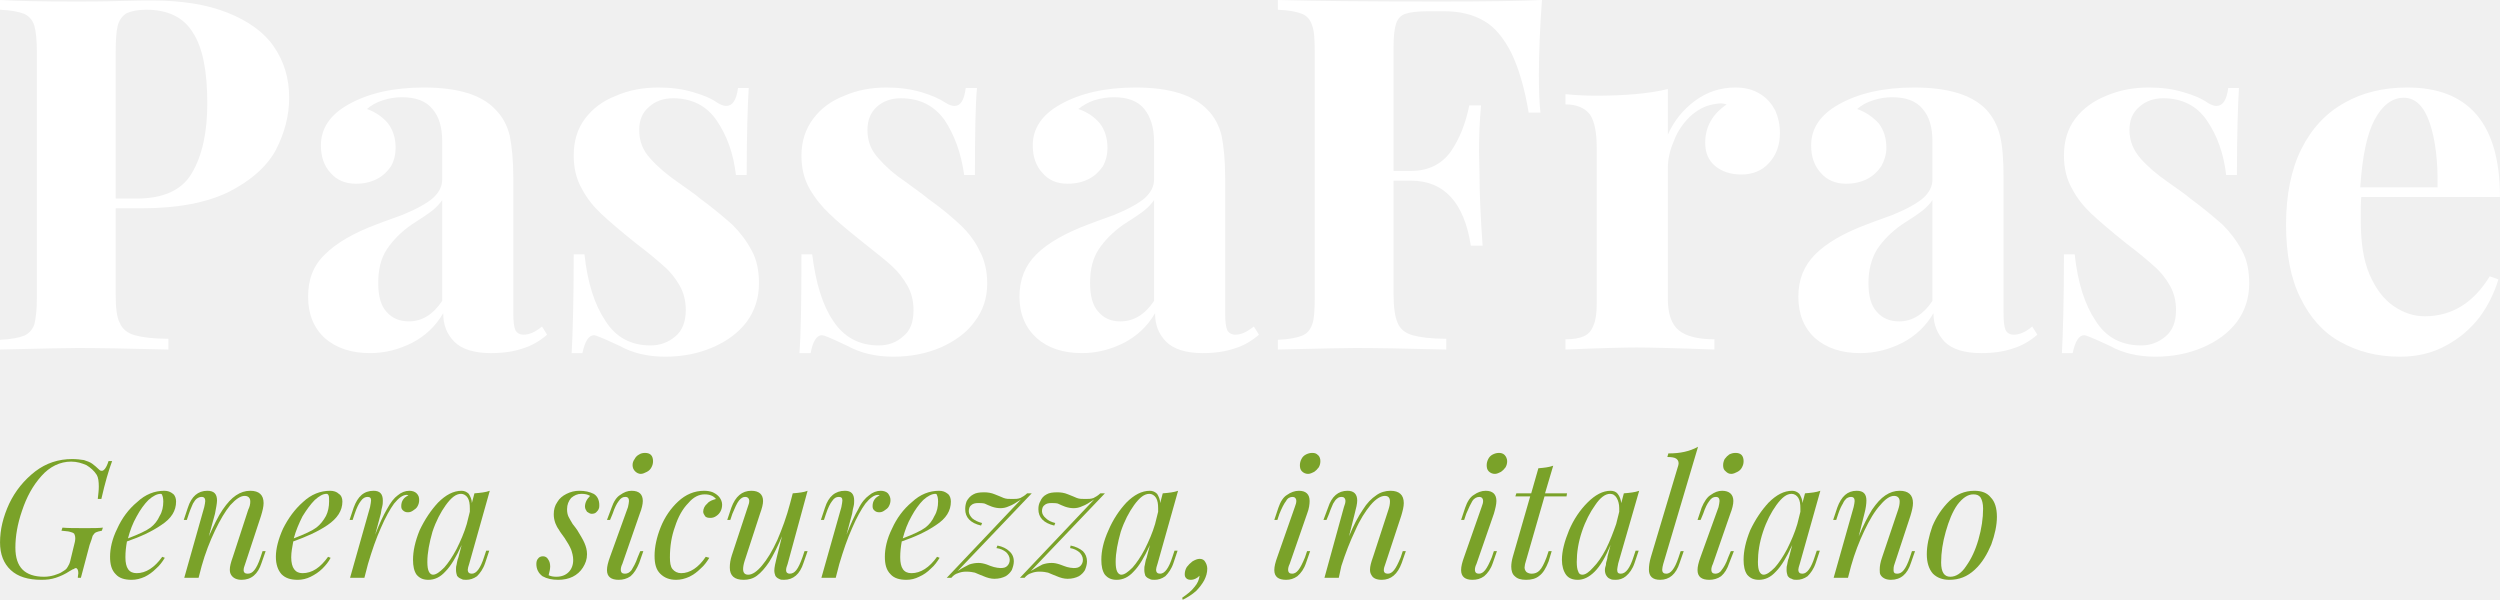
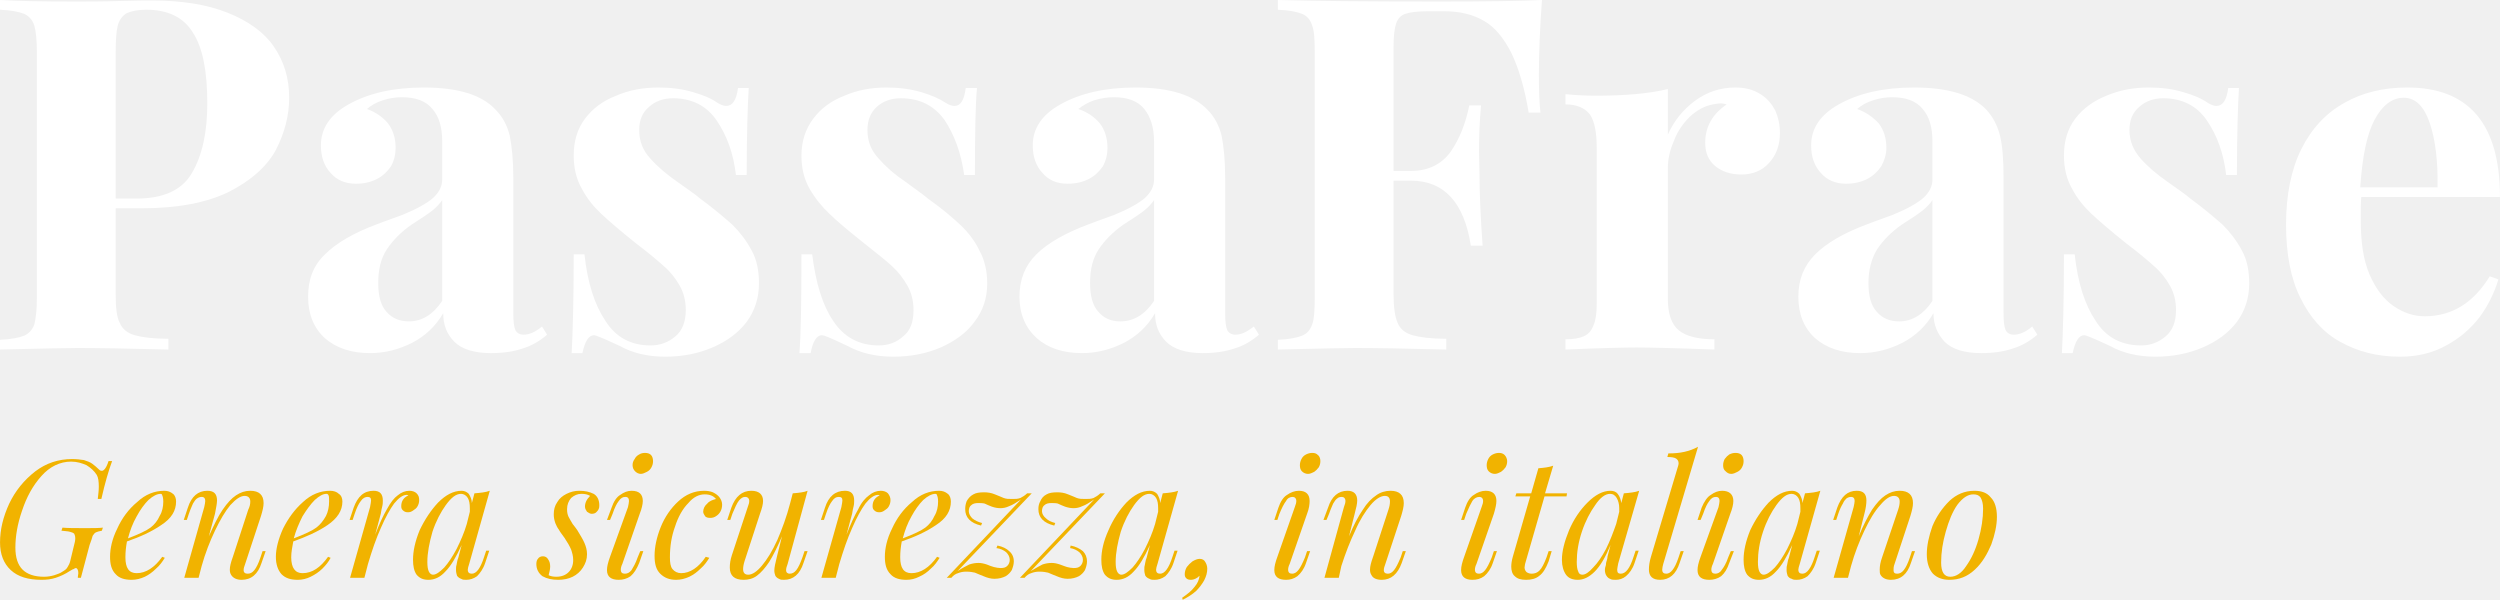
- <svg xmlns="http://www.w3.org/2000/svg" xml:space="preserve" width="131.911mm" height="31.647mm" version="1.1" style="shape-rendering:geometricPrecision; text-rendering:geometricPrecision; image-rendering:optimizeQuality; fill-rule:evenodd; clip-rule:evenodd" viewBox="0 0 4885 1172" id="svg3649">
-   <defs id="defs3651">
-     <style type="text/css" id="style3653">
-     .fil1 {fill:#7AA229;fill-rule:nonzero}
+ <svg xmlns="http://www.w3.org/2000/svg" xml:space="preserve" width="131.911mm" height="31.647mm" version="1.1" style="shape-rendering:geometricPrecision; text-rendering:geometricPrecision; image-rendering:optimizeQuality; fill-rule:evenodd; clip-rule:evenodd" viewBox="0 0 4885 1172">
+   <defs>
+     <style type="text/css">
+    
+     .fil1 {fill:#F1B300;fill-rule:nonzero}
    .fil0 {fill:white;fill-rule:nonzero}
-    </style>
+    
+   </style>
  </defs>
  <g id="Layer_x0020_1">
-     <path class="fil0" d="M226 575c0,26 2,45 8,56 5,12 15,20 29,24 14,4 36,7 66,7l0 21c-79,-2 -138,-3 -177,-3 -18,0 -69,1 -152,3l0 -19c21,-1 37,-4 47,-8 9,-4 16,-11 20,-22 3,-11 5,-29 5,-53l0 -479c0,-24 -2,-42 -5,-52 -4,-12 -11,-19 -20,-23 -10,-4 -26,-7 -47,-8l0 -19c32,2 81,3 146,3 26,0 55,0 86,-1 32,-1 54,-1 66,-1 58,0 107,8 147,24 40,16 71,38 90,66 20,29 30,62 30,100 0,35 -9,69 -26,102 -18,33 -49,60 -92,82 -43,21 -100,32 -170,32l-51 0 0 168zm41 -187c53,0 89,-17 108,-50 20,-34 30,-79 30,-136 0,-63 -9,-109 -28,-138 -18,-30 -49,-45 -91,-45 -18,0 -30,3 -39,7 -8,5 -14,13 -17,24 -3,12 -4,29 -4,52l0 286 41 0z" id="path3657" />
+     <path class="fil0" d="M226 575c0,26 2,45 8,56 5,12 15,20 29,24 14,4 36,7 66,7l0 21c-79,-2 -138,-3 -177,-3 -18,0 -69,1 -152,3l0 -19c21,-1 37,-4 47,-8 9,-4 16,-11 20,-22 3,-11 5,-29 5,-53l0 -479c0,-24 -2,-42 -5,-52 -4,-12 -11,-19 -20,-23 -10,-4 -26,-7 -47,-8l0 -19c32,2 81,3 146,3 26,0 55,0 86,-1 32,-1 54,-1 66,-1 58,0 107,8 147,24 40,16 71,38 90,66 20,29 30,62 30,100 0,35 -9,69 -26,102 -18,33 -49,60 -92,82 -43,21 -100,32 -170,32l-51 0 0 168zm41 -187c53,0 89,-17 108,-50 20,-34 30,-79 30,-136 0,-63 -9,-109 -28,-138 -18,-30 -49,-45 -91,-45 -18,0 -30,3 -39,7 -8,5 -14,13 -17,24 -3,12 -4,29 -4,52l0 286 41 0z" />
    <path id="1" class="fil0" d="M864 276c0,-27 -6,-48 -19,-63 -13,-16 -33,-23 -60,-23 -12,0 -25,2 -37,6 -13,4 -23,10 -31,17 17,6 31,16 41,28 10,13 15,29 15,48 0,13 -3,25 -9,36 -7,10 -16,19 -28,25 -12,6 -25,9 -41,9 -20,0 -37,-7 -49,-21 -13,-14 -19,-32 -19,-54 0,-33 18,-60 54,-80 39,-22 88,-33 147,-33 66,0 113,14 140,43 14,14 23,31 28,51 4,20 7,48 7,84l0 263c0,15 1,26 4,33 3,6 9,9 16,9 11,0 23,-5 36,-16l10 16c-15,13 -31,22 -48,27 -17,6 -38,9 -62,9 -33,0 -57,-8 -71,-22 -15,-15 -22,-33 -22,-56 -15,26 -36,45 -61,58 -26,13 -53,20 -82,20 -37,0 -66,-10 -88,-29 -22,-20 -33,-47 -33,-81 0,-34 10,-61 33,-83 22,-22 56,-42 102,-59 5,-2 21,-8 49,-18 27,-11 47,-22 60,-33 12,-11 18,-23 18,-36l0 -75zm0 115c-4,6 -11,14 -20,21 -9,7 -23,16 -40,27 -20,14 -36,30 -48,48 -12,18 -17,40 -17,66 0,25 5,44 16,56 11,13 26,19 44,19 25,0 47,-13 65,-40l0 -197z" />
    <path id="2" class="fil0" d="M1142 497c6,56 20,99 41,130 20,32 50,48 88,48 19,0 35,-6 49,-18 13,-11 20,-28 20,-51 0,-18 -4,-34 -12,-48 -8,-14 -18,-27 -31,-38 -12,-11 -30,-26 -55,-45 -30,-24 -52,-43 -67,-57 -15,-14 -28,-30 -38,-49 -11,-19 -16,-41 -16,-65 0,-28 7,-52 22,-72 15,-20 35,-35 61,-45 25,-11 53,-16 83,-16 24,0 47,3 67,9 21,6 37,13 48,21 7,4 12,6 17,6 12,0 20,-11 23,-35l21 0c-2,32 -4,89 -4,170l-21 0c-5,-43 -18,-78 -38,-107 -19,-28 -48,-43 -85,-43 -19,0 -35,6 -47,17 -13,11 -19,26 -19,45 0,22 7,40 22,56 14,16 32,31 52,45 21,15 36,25 45,33 26,19 47,37 63,51 15,15 28,32 38,51 10,18 14,40 14,64 0,28 -8,53 -24,75 -17,22 -39,38 -67,50 -28,12 -59,18 -92,18 -34,0 -64,-7 -89,-21 -19,-9 -35,-16 -46,-20 -1,0 -3,-1 -4,-1 -11,0 -18,12 -23,35l-21 0c2,-37 4,-101 4,-193l21 0z" />
    <path id="3" class="fil0" d="M1587 497c7,56 20,99 41,130 21,32 51,48 89,48 19,0 35,-6 48,-18 14,-11 20,-28 20,-51 0,-18 -4,-34 -12,-48 -8,-14 -18,-27 -30,-38 -12,-11 -31,-26 -55,-45 -30,-24 -53,-43 -67,-57 -15,-14 -28,-30 -39,-49 -11,-19 -16,-41 -16,-65 0,-28 8,-52 23,-72 15,-20 35,-35 61,-45 25,-11 53,-16 82,-16 25,0 47,3 68,9 20,6 36,13 48,21 6,4 12,6 17,6 12,0 19,-11 22,-35l22 0c-3,32 -4,89 -4,170l-21 0c-6,-43 -19,-78 -38,-107 -20,-28 -48,-43 -86,-43 -19,0 -35,6 -47,17 -12,11 -18,26 -18,45 0,22 7,40 22,56 14,16 31,31 52,45 20,15 35,25 44,33 27,19 48,37 63,51 16,15 29,32 38,51 10,18 15,40 15,64 0,28 -8,53 -25,75 -16,22 -39,38 -66,50 -28,12 -59,18 -92,18 -35,0 -64,-7 -90,-21 -19,-9 -34,-16 -45,-20 -2,0 -3,-1 -5,-1 -10,0 -18,12 -22,35l-22 0c3,-37 4,-101 4,-193l21 0z" />
    <path id="4" class="fil0" d="M2255 276c0,-27 -7,-48 -19,-63 -13,-16 -33,-23 -60,-23 -12,0 -25,2 -38,6 -12,4 -22,10 -31,17 18,6 32,16 42,28 10,13 15,29 15,48 0,13 -3,25 -9,36 -7,10 -16,19 -28,25 -12,6 -25,9 -41,9 -21,0 -37,-7 -49,-21 -13,-14 -19,-32 -19,-54 0,-33 18,-60 54,-80 39,-22 88,-33 147,-33 65,0 112,14 140,43 14,14 23,31 28,51 4,20 7,48 7,84l0 263c0,15 1,26 4,33 3,6 9,9 16,9 11,0 22,-5 36,-16l10 16c-15,13 -31,22 -48,27 -18,6 -38,9 -62,9 -33,0 -57,-8 -71,-22 -15,-15 -22,-33 -22,-56 -15,26 -36,45 -61,58 -26,13 -53,20 -82,20 -37,0 -66,-10 -88,-29 -22,-20 -34,-47 -34,-81 0,-34 11,-61 33,-83 22,-22 57,-42 103,-59 5,-2 21,-8 49,-18 27,-11 47,-22 60,-33 12,-11 18,-23 18,-36l0 -75zm0 115c-4,6 -11,14 -20,21 -9,7 -23,16 -40,27 -20,14 -36,30 -48,48 -12,18 -17,40 -17,66 0,25 5,44 16,56 11,13 25,19 43,19 26,0 48,-13 66,-40l0 -197z" />
    <path id="5" class="fil0" d="M2497 0c70,2 175,3 315,3 94,0 161,-1 201,-3 -4,55 -6,104 -6,146 0,31 1,55 3,74l-23 0c-8,-49 -20,-88 -34,-117 -15,-29 -32,-50 -53,-62 -22,-13 -48,-19 -78,-19l-32 0c-21,0 -35,2 -44,5 -9,3 -15,10 -18,19 -3,9 -5,24 -5,45l0 243 34 0c34,0 60,-13 78,-38 17,-25 29,-55 36,-90l23 0c-3,32 -4,62 -4,91l1 46c0,34 2,80 6,137l-23 0c-13,-84 -52,-127 -117,-127l-34 0 0 222c0,26 3,45 8,56 5,12 15,20 29,24 14,4 36,7 66,7l0 21c-79,-2 -138,-3 -177,-3 -18,0 -69,1 -152,3l0 -19c22,-1 37,-4 47,-8 10,-4 16,-11 20,-22 4,-11 5,-29 5,-53l0 -479c0,-24 -1,-42 -5,-52 -4,-12 -10,-19 -20,-23 -10,-4 -25,-7 -47,-8l0 -19z" />
    <path id="6" class="fil0" d="M3259 263c12,-27 30,-49 53,-66 23,-17 49,-26 79,-26 19,0 35,4 49,13 13,8 22,19 29,32 6,14 9,28 9,44 0,23 -7,43 -21,58 -13,15 -32,23 -54,23 -22,0 -39,-6 -52,-17 -13,-11 -19,-26 -19,-45 0,-31 14,-56 42,-75 -4,-1 -8,-2 -12,-2 -4,0 -9,1 -15,2 -16,3 -31,11 -45,24 -13,13 -24,28 -31,47 -8,18 -12,36 -12,53l0 256c0,29 7,50 22,62 14,11 37,17 69,17l0 20c-80,-3 -131,-4 -153,-4 -21,0 -67,1 -138,4l0 -20c15,0 27,-2 36,-6 9,-4 15,-11 19,-22 4,-9 6,-23 6,-41l0 -305c0,-30 -4,-51 -13,-65 -10,-13 -26,-20 -48,-20l0 -20c20,2 40,3 59,3 57,0 104,-4 141,-13l0 89z" />
    <path id="7" class="fil0" d="M3776 276c0,-27 -6,-48 -19,-63 -13,-16 -33,-23 -60,-23 -12,0 -25,2 -37,6 -13,4 -23,10 -31,17 17,6 31,16 42,28 10,13 15,29 15,48 0,13 -4,25 -10,36 -7,10 -16,19 -28,25 -12,6 -25,9 -41,9 -20,0 -37,-7 -49,-21 -13,-14 -19,-32 -19,-54 0,-33 18,-60 54,-80 39,-22 88,-33 147,-33 66,0 113,14 141,43 13,14 22,31 27,51 5,20 7,48 7,84l0 263c0,15 1,26 4,33 3,6 9,9 16,9 11,0 23,-5 36,-16l10 16c-15,13 -31,22 -48,27 -17,6 -38,9 -62,9 -33,0 -57,-8 -71,-22 -14,-15 -22,-33 -22,-56 -15,26 -36,45 -61,58 -26,13 -53,20 -82,20 -37,0 -66,-10 -88,-29 -22,-20 -33,-47 -33,-81 0,-34 11,-61 33,-83 22,-22 56,-42 102,-59 5,-2 21,-8 49,-18 27,-11 47,-22 60,-33 12,-11 18,-23 18,-36l0 -75zm0 115c-4,6 -11,14 -20,21 -9,7 -23,16 -40,27 -20,14 -36,30 -48,48 -11,18 -17,40 -17,66 0,25 5,44 16,56 11,13 26,19 44,19 25,0 47,-13 65,-40l0 -197z" />
    <path id="8" class="fil0" d="M4054 497c6,56 20,99 41,130 20,32 50,48 89,48 18,0 34,-6 48,-18 13,-11 20,-28 20,-51 0,-18 -4,-34 -12,-48 -8,-14 -18,-27 -31,-38 -12,-11 -30,-26 -55,-45 -30,-24 -52,-43 -67,-57 -15,-14 -28,-30 -38,-49 -11,-19 -16,-41 -16,-65 0,-28 7,-52 22,-72 15,-20 36,-35 61,-45 26,-11 53,-16 83,-16 25,0 47,3 67,9 21,6 37,13 48,21 7,4 12,6 17,6 12,0 20,-11 23,-35l21 0c-2,32 -4,89 -4,170l-21 0c-5,-43 -18,-78 -38,-107 -19,-28 -48,-43 -85,-43 -19,0 -35,6 -47,17 -13,11 -19,26 -19,45 0,22 8,40 22,56 14,16 32,31 52,45 21,15 36,25 45,33 26,19 47,37 63,51 15,15 28,32 38,51 10,18 14,40 14,64 0,28 -8,53 -24,75 -17,22 -39,38 -67,50 -28,12 -59,18 -92,18 -34,0 -64,-7 -89,-21 -19,-9 -35,-16 -46,-20 -1,0 -3,-1 -4,-1 -11,0 -18,12 -23,35l-21 0c2,-37 4,-101 4,-193l21 0z" />
    <path id="9" class="fil0" d="M4614 385c-1,9 -1,24 -1,45 0,43 5,78 17,106 12,28 28,49 47,62 19,13 39,20 61,20 53,0 95,-26 127,-78l17 6c-8,26 -20,51 -37,74 -18,23 -39,41 -65,55 -27,15 -57,22 -90,22 -45,0 -83,-10 -117,-29 -33,-18 -59,-47 -78,-86 -19,-38 -28,-86 -28,-143 0,-58 10,-108 30,-148 20,-40 48,-70 84,-90 35,-20 76,-30 123,-30 120,0 181,71 181,214l-271 0zm149 -19c1,-50 -4,-92 -15,-125 -11,-33 -28,-50 -51,-50 -23,0 -42,15 -57,43 -15,28 -24,72 -28,132l151 0z" />
-     <path class="fil1" d="M191 975c1,-9 2,-17 2,-24 0,-10 -1,-18 -4,-23 -5,-8 -12,-14 -20,-19 -9,-4 -19,-7 -30,-7 -22,0 -42,10 -58,28 -17,19 -29,41 -38,68 -9,26 -13,50 -13,72 0,20 5,34 14,43 9,9 23,14 42,14 7,0 13,-1 20,-3 6,-2 12,-4 16,-7 5,-3 8,-5 10,-9 2,-3 4,-7 5,-11l7 -29c2,-7 3,-12 3,-16 0,-4 -1,-7 -2,-9 -2,-2 -5,-3 -9,-4 -3,-1 -9,-1 -16,-2l2 -6c10,1 25,1 45,1 15,0 26,0 34,-1l-2 6c-5,1 -9,2 -11,3 -3,1 -5,4 -7,7 -1,4 -3,10 -6,18l-17 64 -6 0c0,-4 1,-6 1,-9 0,-6 -2,-10 -5,-10 -1,0 -3,1 -4,2 -2,0 -4,2 -8,4 -9,6 -18,10 -27,13 -9,3 -18,4 -28,4 -26,0 -46,-6 -60,-19 -14,-13 -21,-31 -21,-54 0,-25 6,-50 18,-76 12,-25 29,-46 51,-63 21,-16 45,-24 72,-24 9,0 16,1 23,2 6,2 12,4 16,7 4,3 9,7 14,12 2,2 4,2 5,2 4,0 9,-6 13,-19l7 0c-7,19 -14,43 -21,74l-7 0z" id="path3668" />
-     <path id="path3670" class="fil1" d="M322 1090c-5,8 -10,15 -17,21 -7,7 -14,12 -22,16 -9,4 -17,6 -26,6 -13,0 -24,-3 -31,-11 -8,-8 -11,-19 -11,-34 0,-16 4,-35 14,-55 9,-20 22,-38 39,-52 16,-15 34,-22 53,-22 7,0 12,2 17,6 4,3 6,9 6,15 0,18 -9,33 -29,46 -19,13 -41,23 -67,32 -2,11 -3,21 -3,31 0,21 7,31 22,31 18,0 35,-11 50,-32l5 2zm-8 -125c-7,0 -15,4 -24,12 -8,8 -16,19 -23,32 -8,14 -13,28 -17,43 21,-8 36,-15 44,-21 8,-6 14,-14 18,-23 5,-8 7,-18 7,-28 0,-6 -1,-10 -2,-12 0,-2 -2,-3 -3,-3z" />
-     <path id="path3672" class="fil1" d="M511 1100c-7,22 -20,33 -39,33 -9,0 -16,-3 -20,-9 -2,-3 -3,-6 -3,-11 0,-6 2,-14 6,-25l30 -92c3,-6 4,-11 4,-16 0,-7 -4,-11 -11,-11 -8,0 -17,6 -28,18 -10,12 -20,29 -30,50 -10,21 -19,44 -26,69l-6 23 -28 0 39 -138c1,-5 2,-9 2,-12 0,-5 -2,-8 -7,-8 -3,0 -6,1 -9,3 -3,2 -5,5 -8,10 -2,5 -5,11 -8,20l-4 12 -6 0 8 -24c7,-22 20,-33 38,-33 13,0 19,6 19,19 0,6 -2,15 -4,26l-12 44c10,-22 18,-39 27,-52 9,-13 17,-22 26,-28 9,-6 18,-9 28,-9 17,0 26,8 26,24 0,7 -2,15 -5,25l-31 94c-2,5 -3,9 -3,12 0,5 3,7 8,7 5,0 9,-2 13,-7 4,-5 8,-13 12,-25l4 -12 6 0 -8 23z" />
-     <path id="path3674" class="fil1" d="M646 1090c-4,8 -10,15 -16,21 -7,7 -15,12 -23,16 -8,4 -17,6 -25,6 -14,0 -24,-3 -32,-11 -7,-8 -11,-19 -11,-34 0,-16 5,-35 14,-55 10,-20 23,-38 39,-52 16,-15 34,-22 53,-22 7,0 13,2 17,6 5,3 7,9 7,15 0,18 -10,33 -29,46 -19,13 -42,23 -67,32 -2,11 -4,21 -4,31 0,21 8,31 22,31 19,0 35,-11 50,-32l5 2zm-8 -125c-7,0 -14,4 -23,12 -8,8 -16,19 -24,32 -7,14 -13,28 -17,43 21,-8 36,-15 44,-21 8,-6 14,-14 19,-23 4,-8 6,-18 6,-28 0,-6 0,-10 -1,-12 -1,-2 -2,-3 -4,-3z" />
-     <path id="path3676" class="fil1" d="M733 1045c8,-21 16,-38 23,-50 7,-13 14,-22 21,-27 7,-6 15,-9 23,-9 6,0 11,2 14,5 4,4 5,8 5,13 0,5 -1,8 -3,12 -2,4 -5,6 -8,8 -4,3 -7,4 -11,4 -4,0 -7,-1 -10,-4 -2,-2 -3,-4 -3,-8 0,-10 5,-17 14,-21 0,0 -2,-1 -3,-1 -8,0 -16,6 -25,17 -8,11 -17,27 -26,48 -9,20 -17,43 -25,70l-7 27 -28 0 39 -138c1,-6 2,-10 2,-13 0,-5 -2,-7 -7,-7 -4,0 -9,2 -13,8 -4,5 -8,13 -12,25l-4 12 -6 0 8 -24c8,-22 20,-33 39,-33 12,0 18,6 18,19 0,3 0,7 -1,11 -1,3 -2,9 -3,15l-11 41z" />
-     <path id="path3678" class="fil1" d="M956 1076l-8 24c-4,12 -10,20 -16,26 -7,5 -14,7 -21,7 -4,0 -7,0 -10,-2 -3,-1 -6,-3 -8,-6 -1,-3 -2,-7 -2,-11 0,-4 0,-7 1,-10 1,-4 1,-7 2,-10 1,-3 2,-5 2,-6l6 -23c-11,24 -21,41 -32,52 -10,11 -21,16 -33,16 -10,0 -17,-3 -23,-10 -5,-7 -7,-17 -7,-29 0,-17 4,-36 13,-58 10,-21 22,-39 36,-54 15,-15 30,-23 46,-23 5,0 10,2 14,6 3,5 6,11 6,18l5 -19c12,-1 22,-2 30,-5l-40 142c-2,6 -3,10 -3,12 0,6 3,8 8,8 9,0 17,-11 24,-33l4 -12 6 0zm-38 -76c0,-3 0,-5 0,-7 0,-8 -1,-15 -4,-20 -3,-5 -8,-8 -13,-8 -10,0 -19,7 -30,22 -10,14 -19,31 -26,52 -6,21 -10,41 -10,59 0,9 1,15 3,19 2,4 5,6 8,6 6,0 13,-5 22,-14 8,-9 16,-21 24,-36 8,-16 15,-32 20,-49l6 -24z" />
-     <path id="path3680" class="fil1" d="M1072 1124c4,2 9,3 15,3 10,0 18,-3 24,-9 6,-6 9,-14 9,-24 0,-7 -2,-14 -4,-20 -3,-7 -7,-14 -13,-23 -5,-7 -9,-12 -11,-16 -3,-4 -5,-8 -7,-13 -2,-6 -3,-11 -3,-17 0,-9 2,-17 7,-24 4,-7 10,-12 18,-16 8,-4 16,-6 25,-6 11,0 20,2 28,6 7,4 11,12 11,22 0,2 0,5 -1,7 -1,3 -3,5 -5,7 -2,2 -5,3 -9,3 -3,0 -6,-2 -9,-4 -2,-3 -4,-6 -4,-10 0,-7 3,-14 10,-21 -5,-3 -10,-4 -17,-4 -8,0 -14,3 -20,8 -5,6 -8,13 -8,22 0,6 1,11 3,15 2,4 5,9 8,14 4,5 7,9 9,12 6,10 11,18 14,25 3,7 5,14 5,22 0,10 -3,18 -8,26 -5,8 -12,14 -20,18 -8,4 -18,6 -28,6 -12,0 -22,-2 -31,-7 -8,-6 -12,-14 -12,-24 0,-4 1,-8 3,-10 2,-3 5,-5 10,-5 4,0 8,2 10,6 3,4 4,9 4,14 0,4 -1,10 -3,17z" />
-     <path id="path3682" class="fil1" d="M1236 909c0,-4 1,-8 4,-12 2,-4 5,-7 9,-9 3,-2 7,-3 11,-3 5,0 9,1 12,4 3,3 4,8 4,12 0,5 -1,8 -3,12 -2,4 -5,7 -9,9 -4,2 -8,4 -12,4 -4,0 -8,-2 -11,-5 -3,-3 -5,-7 -5,-12zm-9 82c1,-5 2,-9 2,-12 0,-5 -2,-8 -7,-8 -5,0 -9,2 -13,8 -4,5 -8,13 -12,25l-5 12 -6 0 9 -24c4,-12 10,-21 17,-25 7,-5 14,-8 22,-8 15,0 22,7 22,20 0,6 -2,15 -6,25l-34 98c-2,4 -3,8 -3,11 0,6 3,8 8,8 5,0 9,-2 13,-7 3,-5 8,-13 12,-25l5 -12 6 0 -8 23c-5,12 -10,20 -17,26 -7,5 -15,7 -23,7 -15,0 -23,-6 -23,-19 0,-7 2,-15 6,-26l35 -97z" />
-     <path id="path3684" class="fil1" d="M1386 1090c-5,8 -10,15 -17,21 -7,7 -14,12 -22,16 -9,4 -17,6 -26,6 -13,0 -23,-4 -31,-12 -8,-8 -11,-19 -11,-35 0,-17 4,-36 12,-56 8,-20 20,-37 34,-50 15,-14 32,-21 51,-21 6,0 12,1 17,3 6,3 10,6 13,10 3,4 5,9 5,14 0,5 -1,9 -3,13 -2,4 -5,7 -8,9 -4,3 -8,4 -12,4 -5,0 -8,-1 -10,-3 -2,-3 -4,-6 -4,-9 0,-6 3,-12 8,-16 4,-5 10,-7 17,-9 -5,-6 -12,-9 -22,-9 -11,0 -22,5 -32,17 -11,11 -20,27 -26,46 -7,19 -10,39 -10,60 0,10 1,18 5,23 4,5 10,8 17,8 17,0 34,-11 48,-32l7 2z" />
-     <path id="path3686" class="fil1" d="M1578 1077l-8 23c-7,22 -20,33 -38,33 -4,0 -7,0 -10,-2 -3,-1 -6,-4 -7,-6 -1,-3 -2,-6 -2,-10 0,-6 2,-15 5,-27l10 -40c-9,21 -17,37 -25,50 -8,12 -16,21 -24,27 -8,6 -17,8 -26,8 -18,0 -27,-8 -27,-24 0,-7 1,-15 4,-24l31 -94c2,-5 3,-9 3,-12 0,-5 -3,-8 -8,-8 -4,0 -8,2 -12,7 -4,5 -8,14 -13,26l-4 12 -6 0 8 -24c8,-22 21,-33 39,-33 15,0 23,7 23,20 0,6 -2,14 -6,25l-30 92c-2,6 -3,12 -3,16 0,7 3,11 10,11 8,0 17,-6 27,-18 10,-12 20,-28 30,-50 9,-21 18,-45 25,-72l5 -19c12,-1 22,-2 29,-5l-39 143c-2,5 -3,9 -3,12 0,5 3,7 7,7 5,0 9,-2 13,-7 4,-5 8,-14 12,-25l4 -12 6 0z" />
+     <path class="fil1" d="M191 975c1,-9 2,-17 2,-24 0,-10 -1,-18 -4,-23 -5,-8 -12,-14 -20,-19 -9,-4 -19,-7 -30,-7 -22,0 -42,10 -58,28 -17,19 -29,41 -38,68 -9,26 -13,50 -13,72 0,20 5,34 14,43 9,9 23,14 42,14 7,0 13,-1 20,-3 6,-2 12,-4 16,-7 5,-3 8,-5 10,-9 2,-3 4,-7 5,-11l7 -29c2,-7 3,-12 3,-16 0,-4 -1,-7 -2,-9 -2,-2 -5,-3 -9,-4 -3,-1 -9,-1 -16,-2l2 -6c10,1 25,1 45,1 15,0 26,0 34,-1l-2 6c-5,1 -9,2 -11,3 -3,1 -5,4 -7,7 -1,4 -3,10 -6,18l-17 64 -6 0c0,-4 1,-6 1,-9 0,-6 -2,-10 -5,-10 -1,0 -3,1 -4,2 -2,0 -4,2 -8,4 -9,6 -18,10 -27,13 -9,3 -18,4 -28,4 -26,0 -46,-6 -60,-19 -14,-13 -21,-31 -21,-54 0,-25 6,-50 18,-76 12,-25 29,-46 51,-63 21,-16 45,-24 72,-24 9,0 16,1 23,2 6,2 12,4 16,7 4,3 9,7 14,12 2,2 4,2 5,2 4,0 9,-6 13,-19l7 0c-7,19 -14,43 -21,74l-7 0z" />
+     <path id="1" class="fil1" d="M322 1090c-5,8 -10,15 -17,21 -7,7 -14,12 -22,16 -9,4 -17,6 -26,6 -13,0 -24,-3 -31,-11 -8,-8 -11,-19 -11,-34 0,-16 4,-35 14,-55 9,-20 22,-38 39,-52 16,-15 34,-22 53,-22 7,0 12,2 17,6 4,3 6,9 6,15 0,18 -9,33 -29,46 -19,13 -41,23 -67,32 -2,11 -3,21 -3,31 0,21 7,31 22,31 18,0 35,-11 50,-32l5 2zm-8 -125c-7,0 -15,4 -24,12 -8,8 -16,19 -23,32 -8,14 -13,28 -17,43 21,-8 36,-15 44,-21 8,-6 14,-14 18,-23 5,-8 7,-18 7,-28 0,-6 -1,-10 -2,-12 0,-2 -2,-3 -3,-3z" />
+     <path id="2" class="fil1" d="M511 1100c-7,22 -20,33 -39,33 -9,0 -16,-3 -20,-9 -2,-3 -3,-6 -3,-11 0,-6 2,-14 6,-25l30 -92c3,-6 4,-11 4,-16 0,-7 -4,-11 -11,-11 -8,0 -17,6 -28,18 -10,12 -20,29 -30,50 -10,21 -19,44 -26,69l-6 23 -28 0 39 -138c1,-5 2,-9 2,-12 0,-5 -2,-8 -7,-8 -3,0 -6,1 -9,3 -3,2 -5,5 -8,10 -2,5 -5,11 -8,20l-4 12 -6 0 8 -24c7,-22 20,-33 38,-33 13,0 19,6 19,19 0,6 -2,15 -4,26l-12 44c10,-22 18,-39 27,-52 9,-13 17,-22 26,-28 9,-6 18,-9 28,-9 17,0 26,8 26,24 0,7 -2,15 -5,25l-31 94c-2,5 -3,9 -3,12 0,5 3,7 8,7 5,0 9,-2 13,-7 4,-5 8,-13 12,-25l4 -12 6 0 -8 23z" />
+     <path id="3" class="fil1" d="M646 1090c-4,8 -10,15 -16,21 -7,7 -15,12 -23,16 -8,4 -17,6 -25,6 -14,0 -24,-3 -32,-11 -7,-8 -11,-19 -11,-34 0,-16 5,-35 14,-55 10,-20 23,-38 39,-52 16,-15 34,-22 53,-22 7,0 13,2 17,6 5,3 7,9 7,15 0,18 -10,33 -29,46 -19,13 -42,23 -67,32 -2,11 -4,21 -4,31 0,21 8,31 22,31 19,0 35,-11 50,-32l5 2zm-8 -125c-7,0 -14,4 -23,12 -8,8 -16,19 -24,32 -7,14 -13,28 -17,43 21,-8 36,-15 44,-21 8,-6 14,-14 19,-23 4,-8 6,-18 6,-28 0,-6 0,-10 -1,-12 -1,-2 -2,-3 -4,-3z" />
+     <path id="4" class="fil1" d="M733 1045c8,-21 16,-38 23,-50 7,-13 14,-22 21,-27 7,-6 15,-9 23,-9 6,0 11,2 14,5 4,4 5,8 5,13 0,5 -1,8 -3,12 -2,4 -5,6 -8,8 -4,3 -7,4 -11,4 -4,0 -7,-1 -10,-4 -2,-2 -3,-4 -3,-8 0,-10 5,-17 14,-21 0,0 -2,-1 -3,-1 -8,0 -16,6 -25,17 -8,11 -17,27 -26,48 -9,20 -17,43 -25,70l-7 27 -28 0 39 -138c1,-6 2,-10 2,-13 0,-5 -2,-7 -7,-7 -4,0 -9,2 -13,8 -4,5 -8,13 -12,25l-4 12 -6 0 8 -24c8,-22 20,-33 39,-33 12,0 18,6 18,19 0,3 0,7 -1,11 -1,3 -2,9 -3,15l-11 41z" />
+     <path id="5" class="fil1" d="M956 1076l-8 24c-4,12 -10,20 -16,26 -7,5 -14,7 -21,7 -4,0 -7,0 -10,-2 -3,-1 -6,-3 -8,-6 -1,-3 -2,-7 -2,-11 0,-4 0,-7 1,-10 1,-4 1,-7 2,-10 1,-3 2,-5 2,-6l6 -23c-11,24 -21,41 -32,52 -10,11 -21,16 -33,16 -10,0 -17,-3 -23,-10 -5,-7 -7,-17 -7,-29 0,-17 4,-36 13,-58 10,-21 22,-39 36,-54 15,-15 30,-23 46,-23 5,0 10,2 14,6 3,5 6,11 6,18l5 -19c12,-1 22,-2 30,-5l-40 142c-2,6 -3,10 -3,12 0,6 3,8 8,8 9,0 17,-11 24,-33l4 -12 6 0zm-38 -76c0,-3 0,-5 0,-7 0,-8 -1,-15 -4,-20 -3,-5 -8,-8 -13,-8 -10,0 -19,7 -30,22 -10,14 -19,31 -26,52 -6,21 -10,41 -10,59 0,9 1,15 3,19 2,4 5,6 8,6 6,0 13,-5 22,-14 8,-9 16,-21 24,-36 8,-16 15,-32 20,-49l6 -24z" />
+     <path id="6" class="fil1" d="M1072 1124c4,2 9,3 15,3 10,0 18,-3 24,-9 6,-6 9,-14 9,-24 0,-7 -2,-14 -4,-20 -3,-7 -7,-14 -13,-23 -5,-7 -9,-12 -11,-16 -3,-4 -5,-8 -7,-13 -2,-6 -3,-11 -3,-17 0,-9 2,-17 7,-24 4,-7 10,-12 18,-16 8,-4 16,-6 25,-6 11,0 20,2 28,6 7,4 11,12 11,22 0,2 0,5 -1,7 -1,3 -3,5 -5,7 -2,2 -5,3 -9,3 -3,0 -6,-2 -9,-4 -2,-3 -4,-6 -4,-10 0,-7 3,-14 10,-21 -5,-3 -10,-4 -17,-4 -8,0 -14,3 -20,8 -5,6 -8,13 -8,22 0,6 1,11 3,15 2,4 5,9 8,14 4,5 7,9 9,12 6,10 11,18 14,25 3,7 5,14 5,22 0,10 -3,18 -8,26 -5,8 -12,14 -20,18 -8,4 -18,6 -28,6 -12,0 -22,-2 -31,-7 -8,-6 -12,-14 -12,-24 0,-4 1,-8 3,-10 2,-3 5,-5 10,-5 4,0 8,2 10,6 3,4 4,9 4,14 0,4 -1,10 -3,17z" />
+     <path id="7" class="fil1" d="M1236 909c0,-4 1,-8 4,-12 2,-4 5,-7 9,-9 3,-2 7,-3 11,-3 5,0 9,1 12,4 3,3 4,8 4,12 0,5 -1,8 -3,12 -2,4 -5,7 -9,9 -4,2 -8,4 -12,4 -4,0 -8,-2 -11,-5 -3,-3 -5,-7 -5,-12zm-9 82c1,-5 2,-9 2,-12 0,-5 -2,-8 -7,-8 -5,0 -9,2 -13,8 -4,5 -8,13 -12,25l-5 12 -6 0 9 -24c4,-12 10,-21 17,-25 7,-5 14,-8 22,-8 15,0 22,7 22,20 0,6 -2,15 -6,25l-34 98c-2,4 -3,8 -3,11 0,6 3,8 8,8 5,0 9,-2 13,-7 3,-5 8,-13 12,-25l5 -12 6 0 -8 23c-5,12 -10,20 -17,26 -7,5 -15,7 -23,7 -15,0 -23,-6 -23,-19 0,-7 2,-15 6,-26l35 -97z" />
+     <path id="8" class="fil1" d="M1386 1090c-5,8 -10,15 -17,21 -7,7 -14,12 -22,16 -9,4 -17,6 -26,6 -13,0 -23,-4 -31,-12 -8,-8 -11,-19 -11,-35 0,-17 4,-36 12,-56 8,-20 20,-37 34,-50 15,-14 32,-21 51,-21 6,0 12,1 17,3 6,3 10,6 13,10 3,4 5,9 5,14 0,5 -1,9 -3,13 -2,4 -5,7 -8,9 -4,3 -8,4 -12,4 -5,0 -8,-1 -10,-3 -2,-3 -4,-6 -4,-9 0,-6 3,-12 8,-16 4,-5 10,-7 17,-9 -5,-6 -12,-9 -22,-9 -11,0 -22,5 -32,17 -11,11 -20,27 -26,46 -7,19 -10,39 -10,60 0,10 1,18 5,23 4,5 10,8 17,8 17,0 34,-11 48,-32l7 2z" />
+     <path id="9" class="fil1" d="M1578 1077l-8 23c-7,22 -20,33 -38,33 -4,0 -7,0 -10,-2 -3,-1 -6,-4 -7,-6 -1,-3 -2,-6 -2,-10 0,-6 2,-15 5,-27l10 -40c-9,21 -17,37 -25,50 -8,12 -16,21 -24,27 -8,6 -17,8 -26,8 -18,0 -27,-8 -27,-24 0,-7 1,-15 4,-24l31 -94c2,-5 3,-9 3,-12 0,-5 -3,-8 -8,-8 -4,0 -8,2 -12,7 -4,5 -8,14 -13,26l-4 12 -6 0 8 -24c8,-22 21,-33 39,-33 15,0 23,7 23,20 0,6 -2,14 -6,25l-30 92c-2,6 -3,12 -3,16 0,7 3,11 10,11 8,0 17,-6 27,-18 10,-12 20,-28 30,-50 9,-21 18,-45 25,-72l5 -19c12,-1 22,-2 29,-5l-39 143c-2,5 -3,9 -3,12 0,5 3,7 7,7 5,0 9,-2 13,-7 4,-5 8,-14 12,-25l4 -12 6 0z" />
    <path id="10" class="fil1" d="M1654 1045c8,-21 16,-38 23,-50 6,-13 14,-22 21,-27 7,-6 15,-9 23,-9 6,0 11,2 14,5 3,4 5,8 5,13 0,5 -1,8 -3,12 -2,4 -5,6 -8,8 -4,3 -7,4 -11,4 -4,0 -7,-1 -10,-4 -2,-2 -3,-4 -3,-8 0,-10 5,-17 14,-21 -1,0 -2,-1 -3,-1 -8,0 -16,6 -25,17 -8,11 -17,27 -26,48 -9,20 -17,43 -25,70l-7 27 -28 0 39 -138c1,-6 2,-10 2,-13 0,-5 -2,-7 -7,-7 -5,0 -9,2 -13,8 -4,5 -8,13 -12,25l-4 12 -6 0 8 -24c7,-22 20,-33 39,-33 12,0 18,6 18,19 0,3 0,7 -1,11 -1,3 -2,9 -3,15l-11 41z" />
    <path id="11" class="fil1" d="M1836 1090c-5,8 -10,15 -17,21 -7,7 -14,12 -23,16 -8,4 -16,6 -25,6 -13,0 -24,-3 -31,-11 -8,-8 -11,-19 -11,-34 0,-16 4,-35 14,-55 9,-20 22,-38 39,-52 16,-15 34,-22 53,-22 7,0 12,2 17,6 4,3 6,9 6,15 0,18 -9,33 -29,46 -19,13 -41,23 -67,32 -2,11 -3,21 -3,31 0,21 7,31 22,31 18,0 35,-11 50,-32l5 2zm-8 -125c-7,0 -15,4 -24,12 -8,8 -16,19 -23,32 -8,14 -13,28 -17,43 21,-8 36,-15 44,-21 8,-6 14,-14 18,-23 5,-8 7,-18 7,-28 0,-6 -1,-10 -2,-12 0,-2 -2,-3 -3,-3z" />
    <path id="12" class="fil1" d="M1871 1116c9,-6 17,-10 23,-13 6,-2 12,-3 18,-3 5,0 10,1 16,3 5,2 10,4 14,5 4,1 9,2 13,2 6,0 10,-1 13,-4 3,-3 5,-7 5,-12 0,-6 -3,-11 -7,-15 -5,-4 -11,-7 -19,-8l2 -5c10,2 18,6 23,11 6,5 9,12 9,20 0,6 -2,12 -4,17 -3,5 -7,9 -12,12 -6,3 -13,5 -22,5 -7,0 -14,-2 -21,-5 -7,-3 -13,-5 -17,-7 -4,-1 -10,-2 -17,-2 -6,0 -11,1 -16,3 -4,1 -9,4 -13,9l-9 0 145 -153c-9,6 -17,11 -23,13 -6,3 -12,4 -17,4 -6,0 -11,-1 -17,-3 -5,-2 -10,-4 -14,-6 -4,-1 -8,-1 -13,-1 -5,0 -10,1 -13,4 -3,2 -5,6 -5,12 0,5 3,10 7,14 5,4 11,7 19,9l-2 5c-21,-5 -31,-16 -31,-32 0,-6 1,-11 3,-16 3,-5 7,-10 13,-13 5,-3 12,-4 21,-4 7,0 14,1 21,4 7,3 13,5 17,7 5,2 10,2 17,2 6,0 11,0 16,-2 4,-2 9,-5 13,-9l9 0 -145 152z" />
    <path id="13" class="fil1" d="M2014 1116c10,-6 17,-10 23,-13 6,-2 12,-3 18,-3 5,0 10,1 16,3 6,2 10,4 14,5 4,1 9,2 13,2 6,0 10,-1 13,-4 3,-3 5,-7 5,-12 0,-6 -3,-11 -7,-15 -5,-4 -11,-7 -18,-8l1 -5c10,2 18,6 24,11 5,5 8,12 8,20 0,6 -2,12 -4,17 -3,5 -7,9 -12,12 -6,3 -13,5 -22,5 -7,0 -14,-2 -21,-5 -7,-3 -13,-5 -17,-7 -4,-1 -10,-2 -17,-2 -6,0 -11,1 -16,3 -4,1 -9,4 -13,9l-9 0 145 -153c-9,6 -17,11 -23,13 -6,3 -12,4 -17,4 -6,0 -11,-1 -17,-3 -5,-2 -10,-4 -14,-6 -4,-1 -8,-1 -13,-1 -5,0 -10,1 -13,4 -3,2 -5,6 -5,12 0,5 3,10 8,14 4,4 10,7 18,9l-2 5c-21,-5 -31,-16 -31,-32 0,-6 1,-11 4,-16 2,-5 6,-10 12,-13 5,-3 12,-4 21,-4 7,0 14,1 21,4 7,3 13,5 17,7 5,2 10,2 17,2 6,0 11,0 16,-2 4,-2 9,-5 13,-9l9 0 -145 152z" />
    <path id="14" class="fil1" d="M2301 1076l-8 24c-4,12 -10,20 -16,26 -7,5 -14,7 -21,7 -4,0 -7,0 -10,-2 -3,-1 -6,-3 -8,-6 -1,-3 -2,-7 -2,-11 0,-4 0,-7 1,-10 1,-4 1,-7 2,-10 1,-3 2,-5 2,-6l6 -23c-11,24 -21,41 -32,52 -10,11 -21,16 -33,16 -10,0 -17,-3 -23,-10 -5,-7 -7,-17 -7,-29 0,-17 4,-36 14,-58 9,-21 21,-39 35,-54 15,-15 30,-23 46,-23 5,0 10,2 14,6 3,5 6,11 6,18l5 -19c12,-1 22,-2 30,-5l-40 142c-2,6 -3,10 -3,12 0,6 3,8 8,8 9,0 17,-11 24,-33l4 -12 6 0zm-38 -76c0,-3 0,-5 0,-7 0,-8 -1,-15 -4,-20 -3,-5 -8,-8 -13,-8 -10,0 -19,7 -30,22 -10,14 -19,31 -26,52 -6,21 -10,41 -10,59 0,9 1,15 3,19 2,4 5,6 8,6 6,0 13,-5 22,-14 8,-9 16,-21 24,-36 8,-16 15,-32 20,-49l6 -24z" />
    <path id="15" class="fil1" d="M2310 1168c10,-7 18,-13 24,-21 6,-7 9,-14 10,-22 -6,6 -12,8 -17,8 -4,0 -7,-1 -9,-3 -2,-2 -3,-4 -3,-8 0,-4 1,-9 4,-14 3,-4 7,-8 11,-11 5,-3 10,-5 14,-5 5,0 9,2 11,6 2,3 4,8 4,13 0,8 -2,15 -6,23 -4,7 -9,14 -16,21 -8,7 -16,12 -26,17l-1 -4z" />
    <path id="16" class="fil1" d="M2540 909c0,-4 1,-8 3,-12 2,-4 5,-7 9,-9 4,-2 8,-3 12,-3 5,0 8,1 11,4 4,3 5,8 5,12 0,5 -1,8 -3,12 -3,4 -6,7 -9,9 -4,2 -8,4 -12,4 -5,0 -9,-2 -12,-5 -3,-3 -4,-7 -4,-12zm-10 82c2,-5 3,-9 3,-12 0,-5 -3,-8 -7,-8 -5,0 -10,2 -13,8 -4,5 -8,13 -13,25l-4 12 -6 0 8 -24c4,-12 10,-21 17,-25 7,-5 15,-8 23,-8 14,0 21,7 21,20 0,6 -1,15 -5,25l-34 98c-2,4 -3,8 -3,11 0,6 3,8 8,8 4,0 8,-2 12,-7 4,-5 8,-13 13,-25l4 -12 6 0 -8 23c-4,12 -10,20 -17,26 -7,5 -14,7 -22,7 -15,0 -23,-6 -23,-19 0,-7 2,-15 6,-26l34 -97z" />
    <path id="17" class="fil1" d="M2739 1100c-8,22 -21,33 -39,33 -10,0 -17,-3 -20,-9 -2,-3 -3,-6 -3,-11 0,-6 2,-14 6,-25l30 -92c2,-6 3,-11 3,-16 0,-7 -3,-11 -10,-11 -8,0 -18,6 -28,18 -10,12 -21,29 -30,50 -10,21 -19,44 -27,69l-5 23 -28 0 38 -138c2,-5 3,-9 3,-12 0,-5 -3,-8 -7,-8 -4,0 -7,1 -9,3 -3,2 -5,5 -8,10 -2,5 -5,11 -8,20l-5 12 -6 0 9 -24c7,-22 20,-33 38,-33 12,0 19,6 19,19 0,6 -2,15 -5,26l-11 44c9,-22 18,-39 27,-52 8,-13 17,-22 26,-28 8,-6 18,-9 28,-9 17,0 26,8 26,24 0,7 -2,15 -5,25l-31 94c-2,5 -3,9 -3,12 0,5 3,7 8,7 4,0 8,-2 12,-7 4,-5 8,-13 13,-25l4 -12 6 0 -8 23z" />
    <path id="18" class="fil1" d="M2905 909c0,-4 1,-8 3,-12 2,-4 5,-7 9,-9 4,-2 8,-3 12,-3 4,0 8,1 11,4 3,3 5,8 5,12 0,5 -1,8 -3,12 -3,4 -6,7 -9,9 -4,2 -8,4 -12,4 -5,0 -9,-2 -12,-5 -3,-3 -4,-7 -4,-12zm-10 82c2,-5 3,-9 3,-12 0,-5 -3,-8 -7,-8 -5,0 -10,2 -14,8 -3,5 -7,13 -12,25l-4 12 -6 0 8 -24c4,-12 10,-21 17,-25 7,-5 15,-8 23,-8 14,0 21,7 21,20 0,6 -2,15 -5,25l-34 98c-2,4 -3,8 -3,11 0,6 3,8 8,8 4,0 8,-2 12,-7 4,-5 8,-13 13,-25l4 -12 6 0 -8 23c-4,12 -10,20 -17,26 -7,5 -14,7 -23,7 -14,0 -22,-6 -22,-19 0,-7 2,-15 6,-26l34 -97z" />
    <path id="19" class="fil1" d="M2980 1102c0,2 -1,4 -1,7 0,4 2,7 4,9 3,2 6,3 10,3 6,0 11,-2 15,-6 5,-5 9,-13 14,-26l4 -12 6 0 -6 20c-5,13 -11,23 -18,28 -7,6 -16,8 -26,8 -10,0 -17,-2 -22,-7 -5,-4 -7,-11 -7,-19 0,-5 1,-12 3,-19l34 -118 -29 0 2 -6 29 0 14 -49c12,-1 21,-2 29,-5l-16 54 43 0 -1 6 -43 0 -38 132z" />
    <path id="20" class="fil1" d="M3202 1076l-8 24c-4,12 -10,20 -17,26 -6,5 -13,7 -20,7 -4,0 -8,0 -11,-2 -3,-1 -5,-3 -7,-6 -2,-3 -3,-7 -3,-11 0,-4 1,-7 2,-10 0,-4 1,-7 2,-10 1,-3 1,-5 1,-6l6 -23c-10,24 -20,41 -31,52 -11,11 -22,16 -33,16 -10,0 -18,-3 -23,-10 -5,-7 -8,-17 -8,-29 0,-17 5,-36 14,-58 9,-21 21,-39 36,-54 15,-15 30,-23 45,-23 6,0 11,2 14,6 4,5 6,11 7,18l5 -19c12,-1 22,-2 30,-5l-41 142c-1,6 -2,10 -2,12 0,6 2,8 7,8 10,0 18,-11 25,-33l4 -12 6 0zm-38 -76c0,-3 0,-5 0,-7 0,-8 -2,-15 -5,-20 -3,-5 -7,-8 -13,-8 -9,0 -19,7 -29,22 -10,14 -19,31 -26,52 -7,21 -10,41 -10,59 0,9 1,15 3,19 1,4 4,6 8,6 6,0 13,-5 21,-14 9,-9 17,-21 25,-36 8,-16 14,-32 20,-49l6 -24z" />
    <path id="21" class="fil1" d="M3250 1102c-1,4 -2,8 -2,11 0,6 3,8 8,8 4,0 8,-2 12,-7 4,-5 8,-13 12,-25l4 -12 6 0 -8 23c-7,22 -20,33 -38,33 -15,0 -22,-7 -22,-20 0,-7 1,-15 4,-25l52 -174c1,-3 2,-6 2,-9 0,-4 -2,-7 -5,-9 -3,-2 -9,-3 -17,-3l2 -7c12,0 22,-1 31,-3 9,-2 18,-5 27,-10l-68 229z" />
    <path id="22" class="fil1" d="M3367 909c0,-4 1,-8 3,-12 3,-4 6,-7 9,-9 4,-2 8,-3 12,-3 5,0 9,1 12,4 3,3 4,8 4,12 0,5 -1,8 -3,12 -2,4 -5,7 -9,9 -4,2 -8,4 -12,4 -5,0 -8,-2 -11,-5 -4,-3 -5,-7 -5,-12zm-9 82c1,-5 2,-9 2,-12 0,-5 -2,-8 -7,-8 -5,0 -9,2 -13,8 -4,5 -8,13 -12,25l-5 12 -6 0 8 -24c5,-12 11,-21 18,-25 7,-5 14,-8 22,-8 14,0 22,7 22,20 0,6 -2,15 -6,25l-34 98c-2,4 -3,8 -3,11 0,6 3,8 8,8 4,0 9,-2 12,-7 4,-5 9,-13 13,-25l5 -12 6 0 -9 23c-4,12 -9,20 -16,26 -7,5 -15,7 -23,7 -15,0 -23,-6 -23,-19 0,-7 2,-15 6,-26l35 -97z" />
    <path id="23" class="fil1" d="M3556 1076l-8 24c-4,12 -10,20 -16,26 -7,5 -14,7 -21,7 -4,0 -7,0 -10,-2 -4,-1 -6,-3 -8,-6 -1,-3 -2,-7 -2,-11 0,-4 0,-7 1,-10 1,-4 1,-7 2,-10 1,-3 2,-5 2,-6l6 -23c-11,24 -21,41 -32,52 -10,11 -21,16 -33,16 -10,0 -17,-3 -23,-10 -5,-7 -7,-17 -7,-29 0,-17 4,-36 13,-58 10,-21 22,-39 36,-54 15,-15 30,-23 46,-23 5,0 10,2 14,6 3,5 6,11 6,18l5 -19c12,-1 22,-2 30,-5l-40 142c-2,6 -3,10 -3,12 0,6 3,8 8,8 9,0 17,-11 24,-33l4 -12 6 0zm-38 -76c0,-3 0,-5 0,-7 0,-8 -1,-15 -4,-20 -3,-5 -8,-8 -13,-8 -10,0 -19,7 -30,22 -10,14 -19,31 -26,52 -7,21 -10,41 -10,59 0,9 1,15 3,19 2,4 5,6 8,6 6,0 13,-5 22,-14 8,-9 16,-21 24,-36 8,-16 15,-32 20,-49l6 -24z" />
    <path id="24" class="fil1" d="M3734 1100c-7,22 -20,33 -39,33 -9,0 -16,-3 -20,-9 -2,-3 -2,-6 -2,-11 0,-6 1,-14 5,-25l31 -92c2,-6 3,-11 3,-16 0,-7 -4,-11 -11,-11 -8,0 -17,6 -27,18 -11,12 -21,29 -31,50 -10,21 -19,44 -26,69l-6 23 -28 0 39 -138c1,-5 2,-9 2,-12 0,-5 -2,-8 -7,-8 -3,0 -6,1 -9,3 -2,2 -5,5 -7,10 -3,5 -6,11 -9,20l-4 12 -6 0 8 -24c8,-22 20,-33 38,-33 13,0 19,6 19,19 0,6 -1,15 -4,26l-11 44c9,-22 18,-39 26,-52 9,-13 17,-22 26,-28 9,-6 18,-9 28,-9 17,0 26,8 26,24 0,7 -2,15 -5,25l-31 94c-2,5 -2,9 -2,12 0,5 2,7 7,7 5,0 9,-2 13,-7 4,-5 8,-13 12,-25l4 -12 6 0 -8 23z" />
    <path id="25" class="fil1" d="M3765 1083c0,-17 4,-35 11,-55 8,-19 19,-35 33,-49 14,-13 30,-20 49,-20 14,0 25,4 32,13 8,8 12,21 12,38 0,16 -4,35 -11,54 -8,19 -18,36 -32,49 -15,14 -31,20 -50,20 -13,0 -24,-4 -32,-12 -8,-9 -12,-22 -12,-38zm91 -117c-11,0 -21,7 -31,20 -10,14 -17,32 -23,53 -6,21 -9,41 -9,60 0,19 6,28 18,28 11,0 22,-7 31,-21 10,-14 18,-31 24,-52 6,-21 9,-41 9,-60 0,-10 -2,-17 -5,-22 -3,-4 -7,-6 -14,-6z" />
  </g>
</svg>
